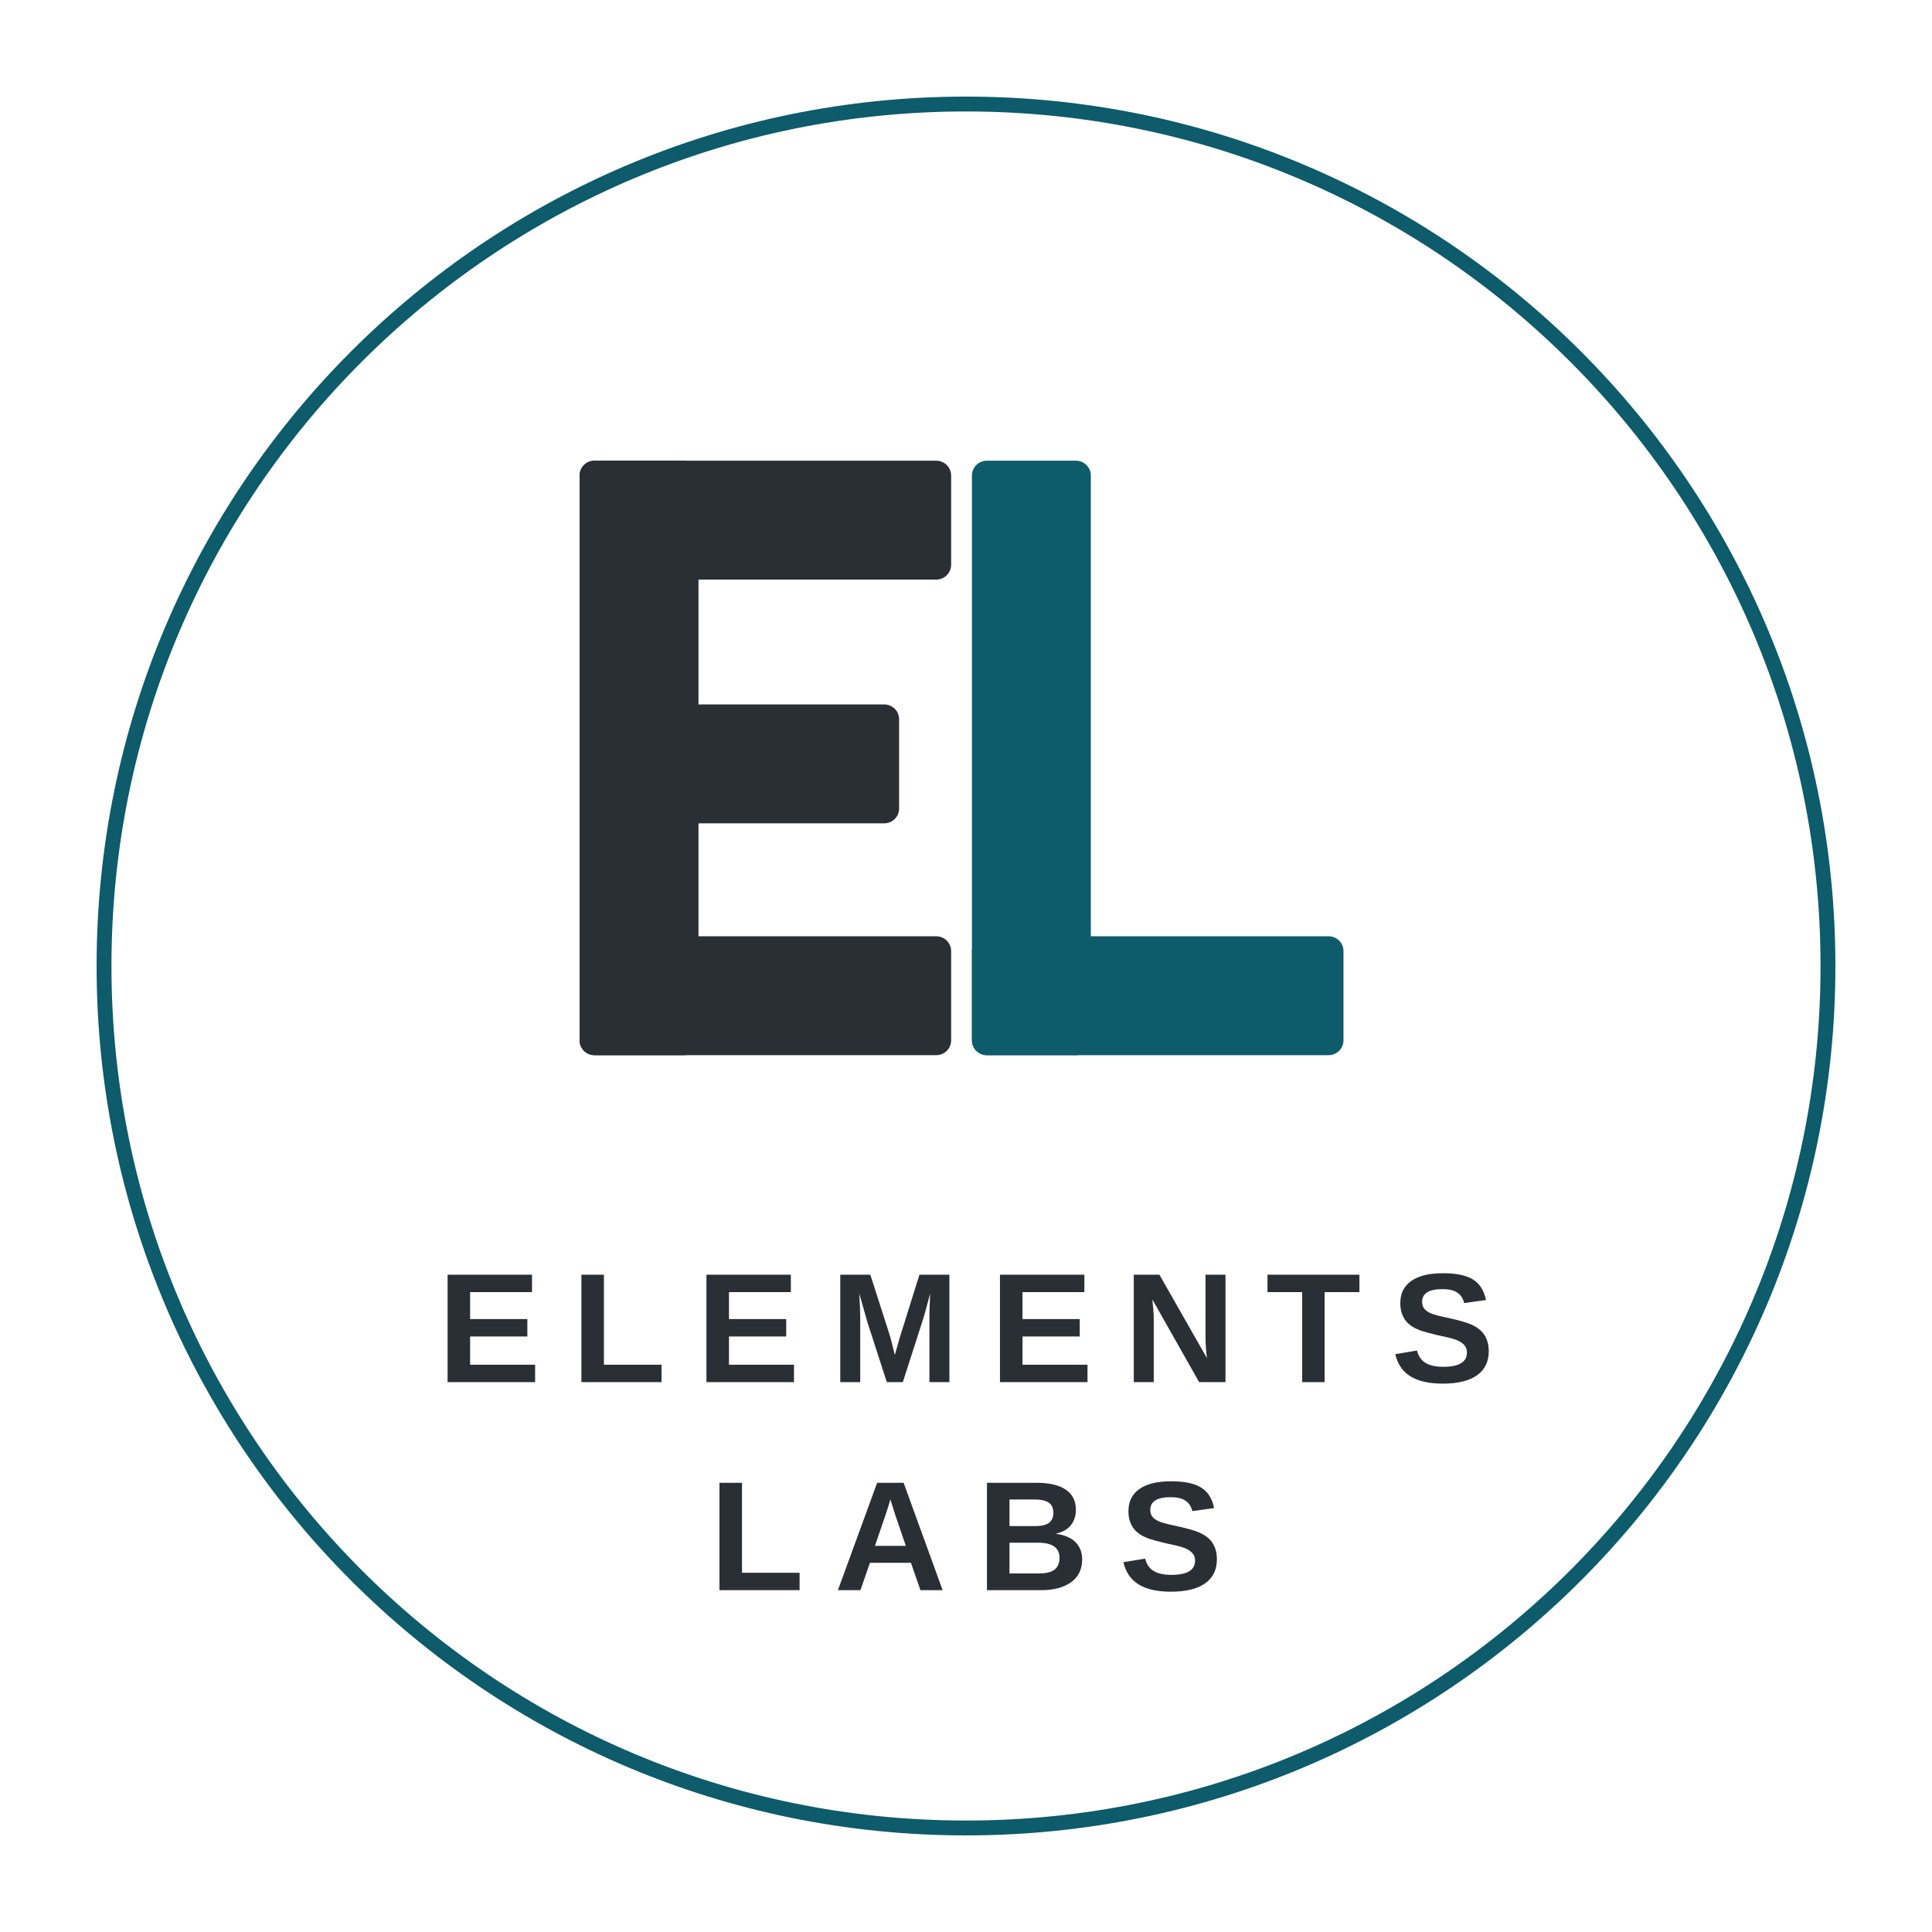
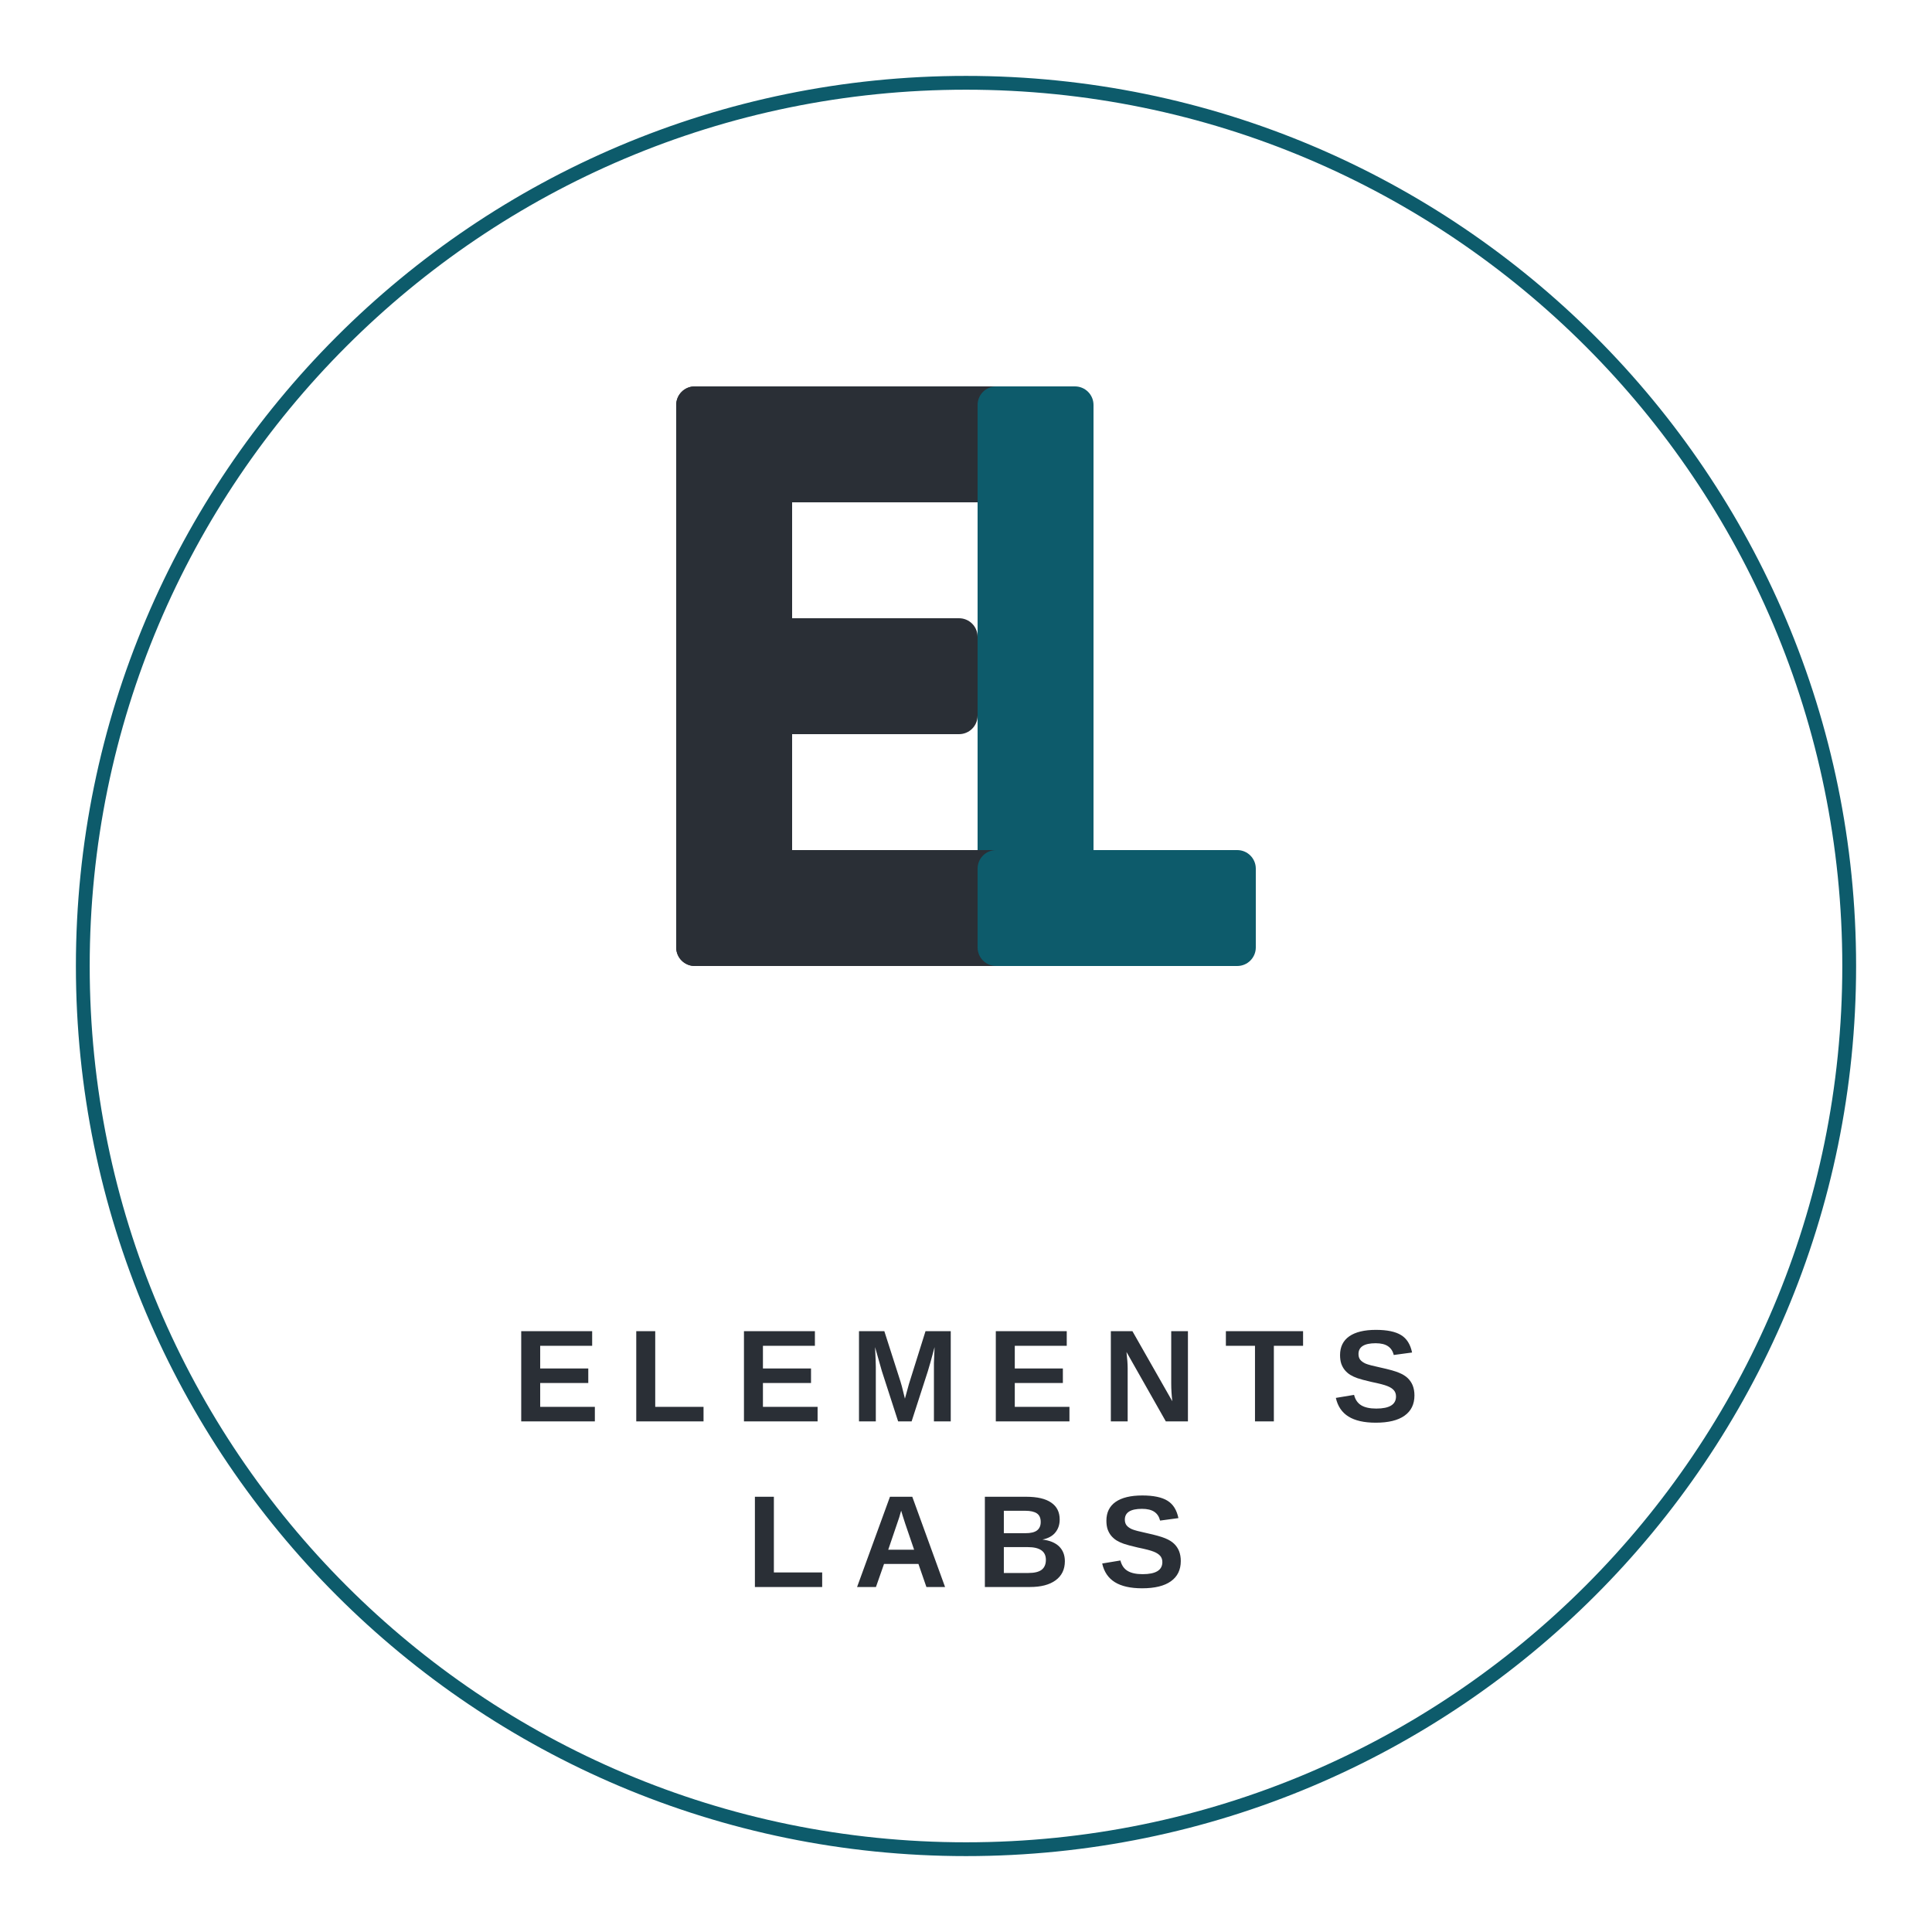
- <svg xmlns="http://www.w3.org/2000/svg" viewBox="0 0 260 260" width="260" height="260">
-   <rect width="100%" height="100%" fill="none" />
-   <g transform="translate(78 62)">
-     <rect x="0" y="0" width="16" height="80" rx="2" fill="#2A2F36" />
-     <rect x="0" y="0" width="50" height="16" rx="2" fill="#2A2F36" />
-     <rect x="0" y="32.8" width="43" height="16" rx="2" fill="#2A2F36" />
-     <rect x="0" y="64" width="50" height="16" rx="2" fill="#2A2F36" />
-     <rect x="52.8" y="0" width="16" height="80" rx="2" fill="#0D5B6B" />
-     <rect x="52.8" y="64" width="50" height="16" rx="2" fill="#0D5B6B" />
+ <svg xmlns="http://www.w3.org/2000/svg" viewBox="0 0 280 280" width="280" height="280">
+   <circle cx="140.0" cy="140.0" r="128" fill="none" stroke="#0D5B6B" stroke-width="2" />
+   <g transform="translate(98.0 56)">
+     <rect x="0" y="0" width="16.80" height="84.00" rx="2.69" fill="#2A2F36" />
+     <rect x="0" y="0" width="58.80" height="16.80" rx="2.69" fill="#2A2F36" />
+     <rect x="0" y="33.60" width="43.68" height="16.80" rx="2.69" fill="#2A2F36" />
+     <rect x="43.68" y="0" width="16.80" height="84.00" rx="2.69" fill="#0D5B6B" />
+     <rect x="0" y="67.20" width="60.48" height="16.80" rx="2.69" fill="#2A2F36" />
+     <rect x="43.68" y="67.20" width="40.32" height="16.80" rx="2.69" fill="#0D5B6B" />
  </g>
-   <circle cx="130" cy="130" r="116" fill="none" stroke="#0D5B6B" stroke-width="2" />
-   <text x="130" y="186" text-anchor="middle" font-family="Segoe UI, Arial, sans-serif" font-size="21" font-weight="800" letter-spacing="4" fill="#2A2F36">ELEMENTS</text>
-   <text x="130" y="214" text-anchor="middle" font-family="Segoe UI, Arial, sans-serif" font-size="21" font-weight="800" letter-spacing="4" fill="#2A2F36">LABS</text>
+   <text x="140.0" y="206" text-anchor="middle" font-family="'Space Grotesk','Segoe UI',Arial,sans-serif" font-size="19" font-weight="700" letter-spacing="4" fill="#2A2F36">ELEMENTS</text>
+   <text x="140.0" y="230" text-anchor="middle" font-family="'Space Grotesk','Segoe UI',Arial,sans-serif" font-size="19" font-weight="700" letter-spacing="4" fill="#2A2F36">LABS</text>
</svg>
